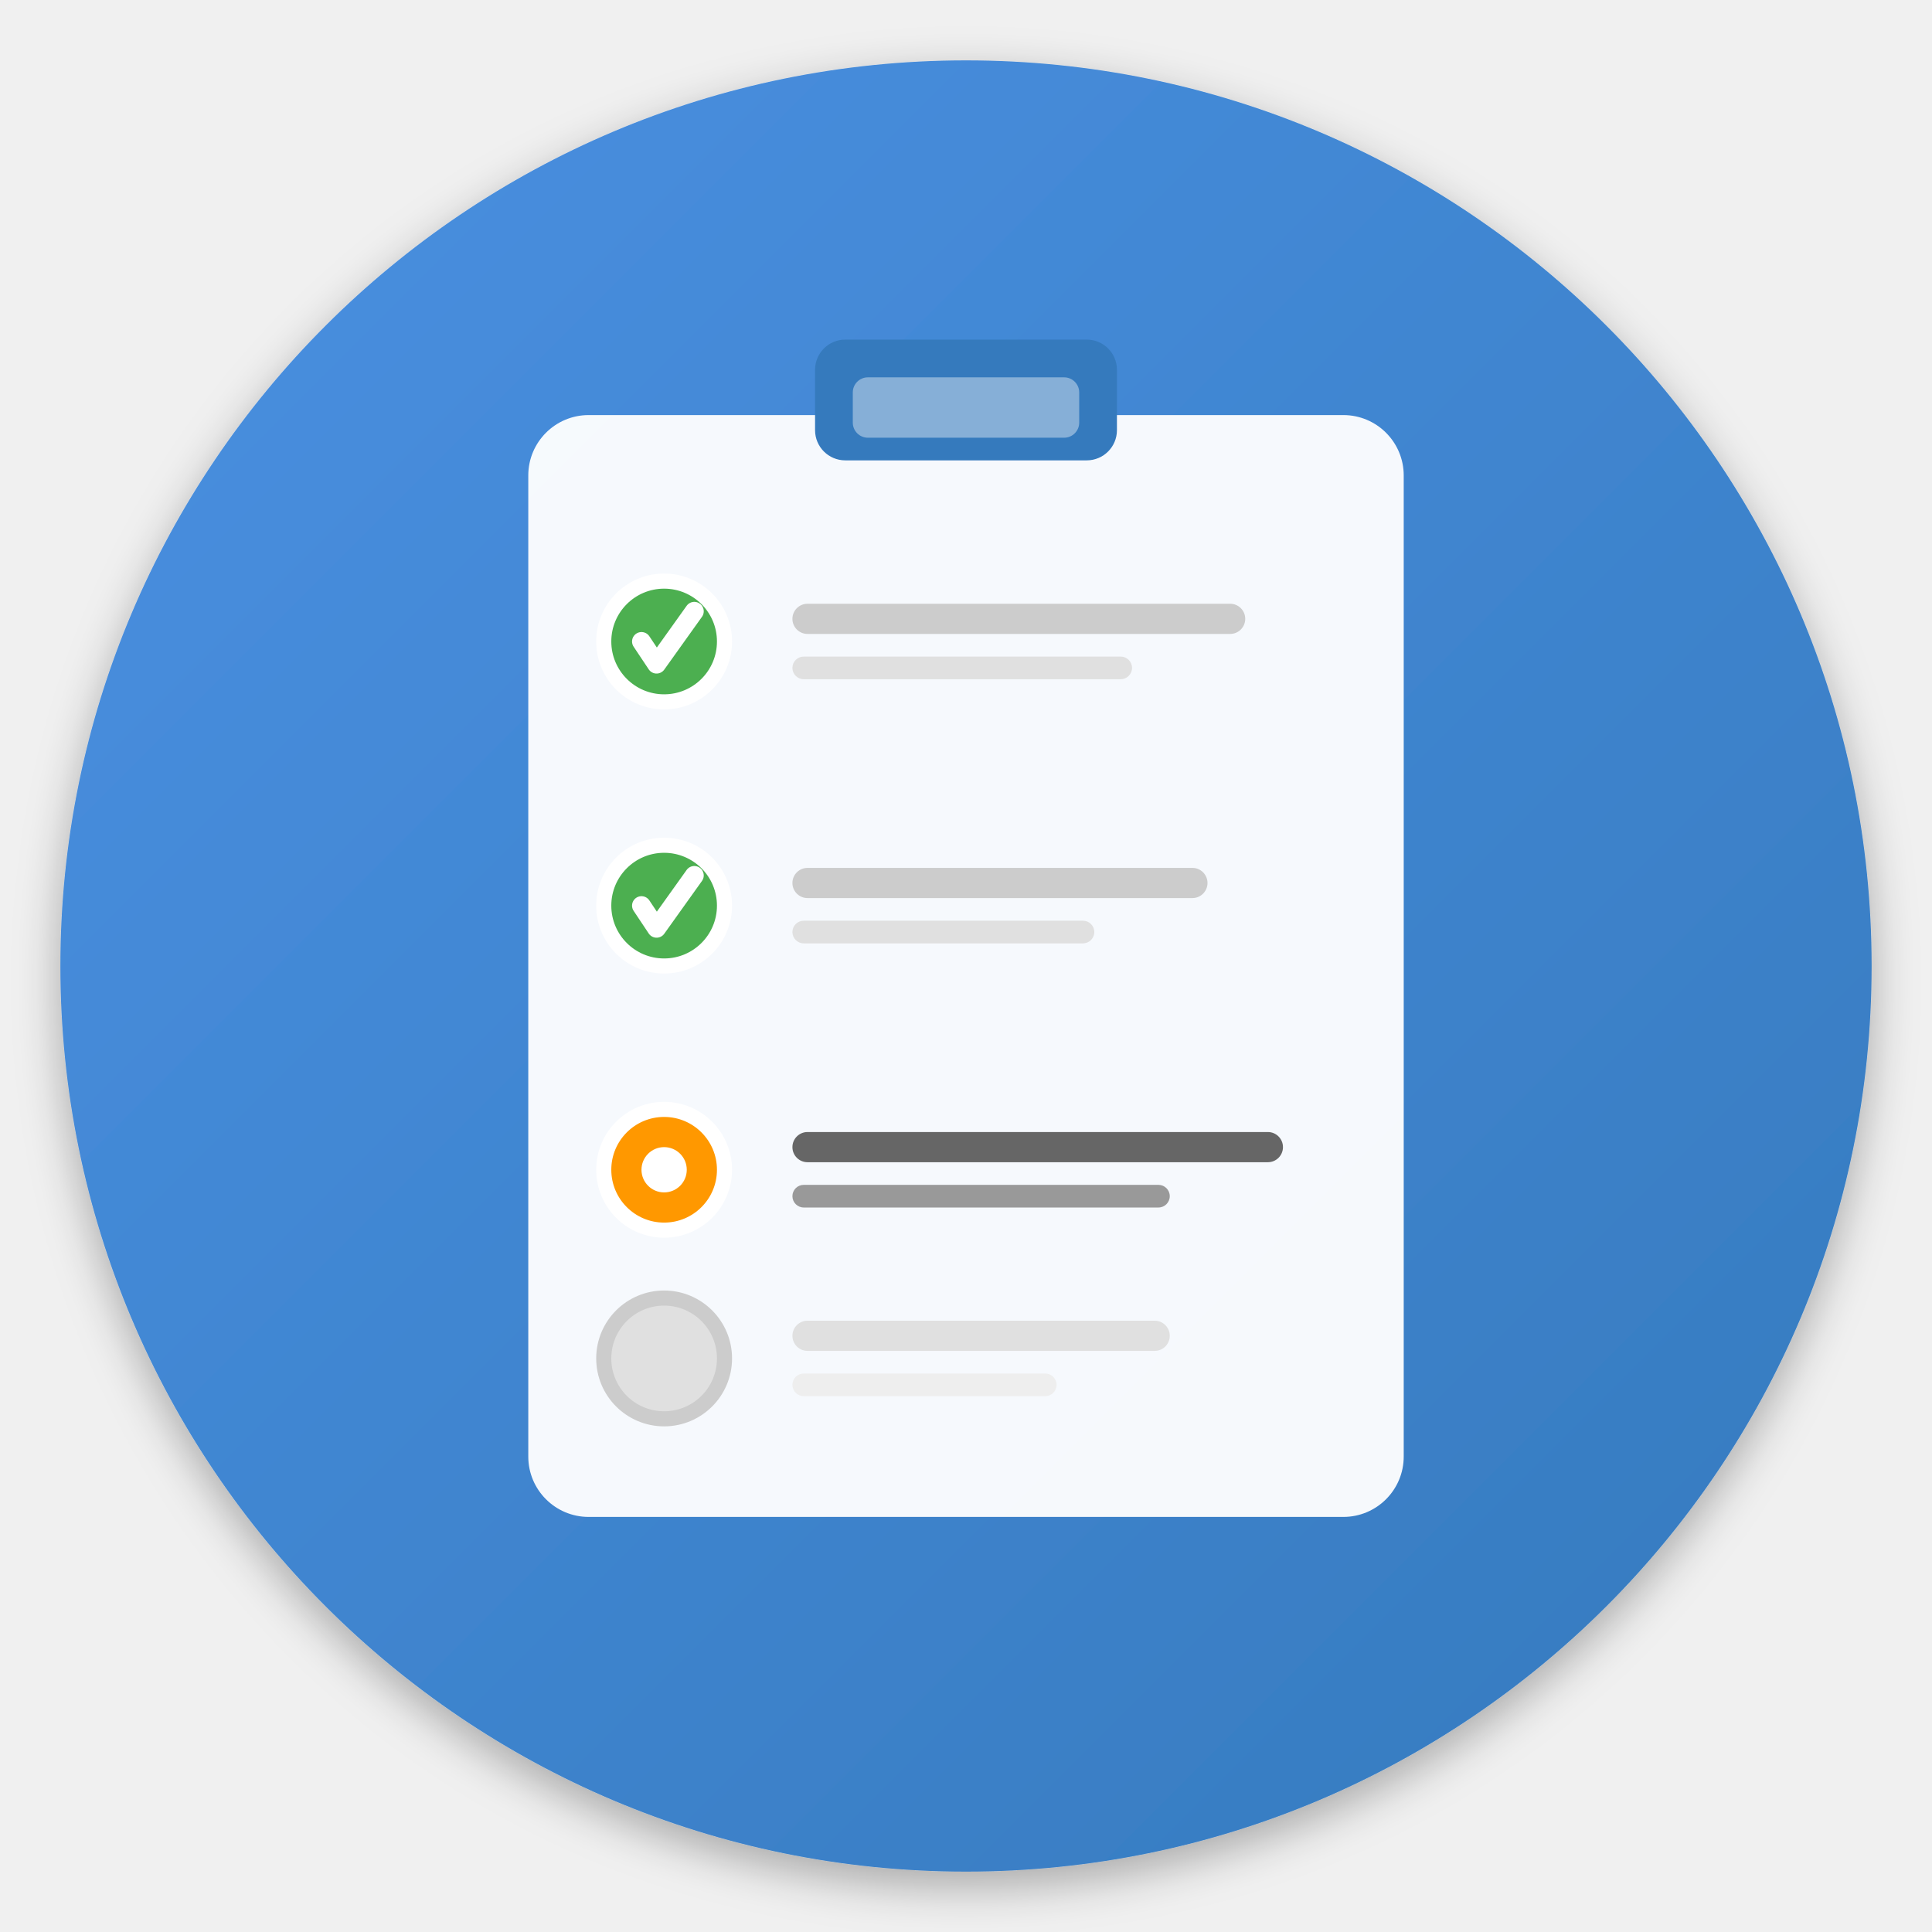
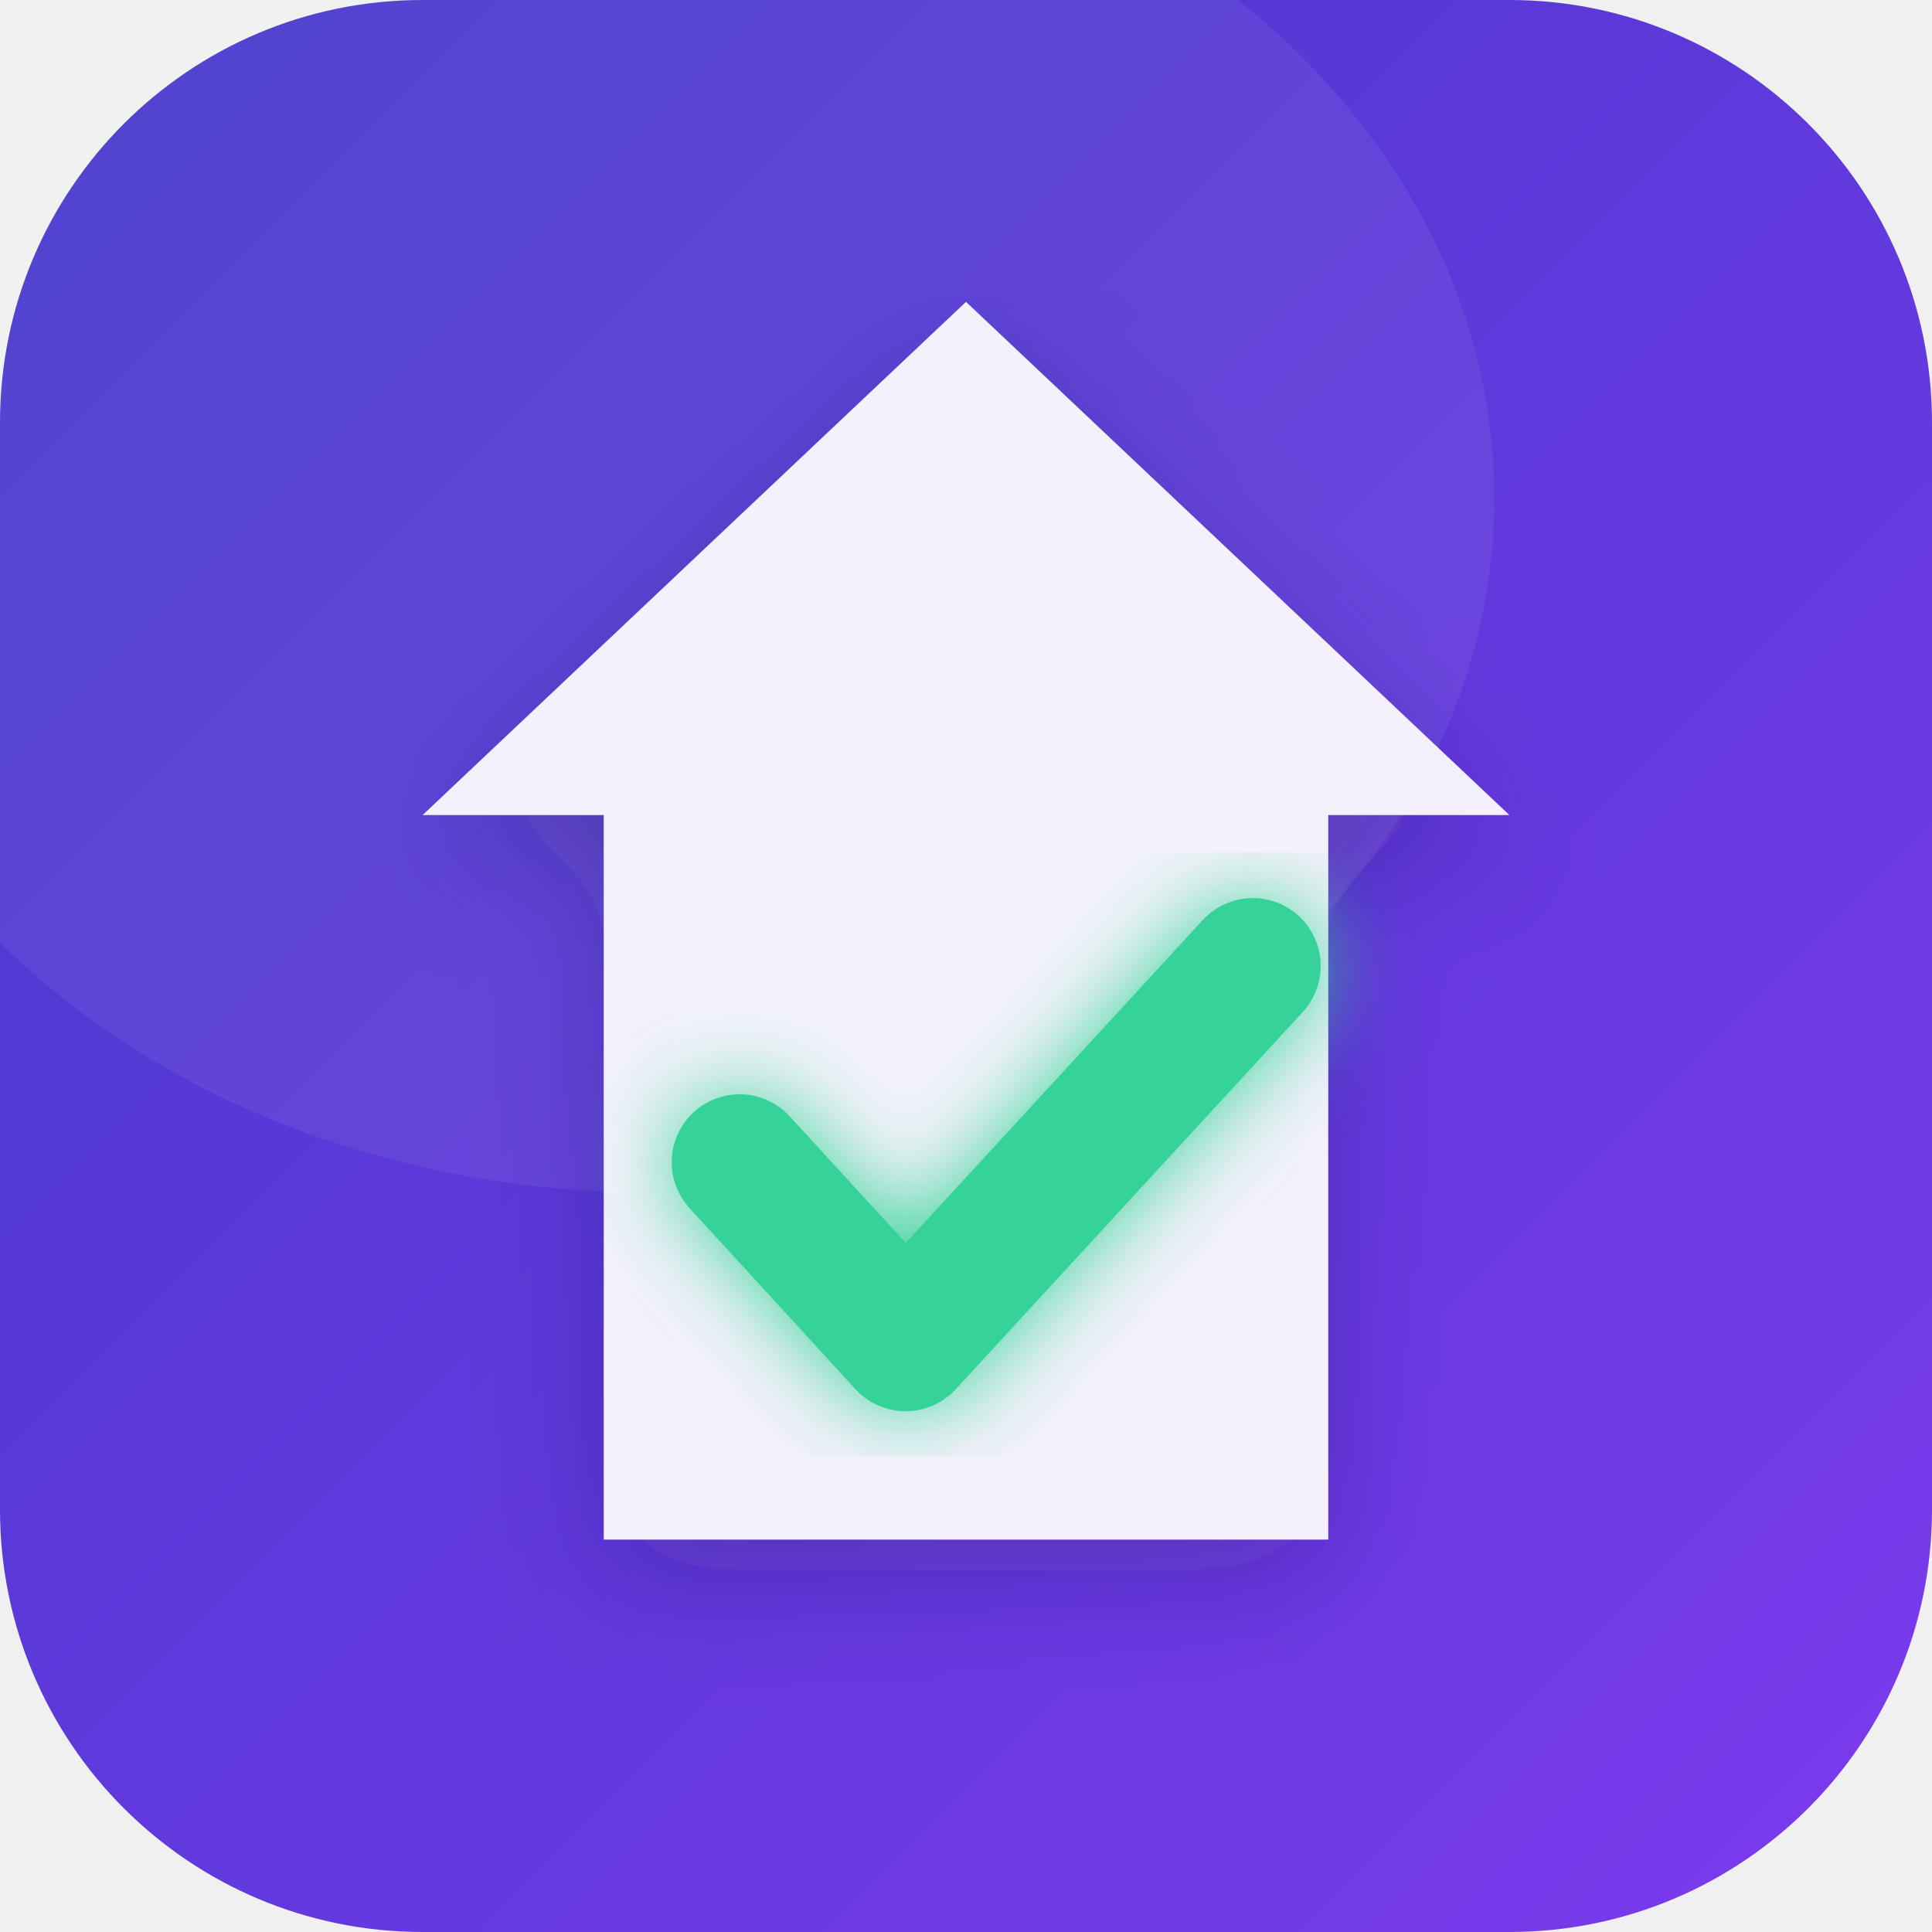
<svg xmlns="http://www.w3.org/2000/svg" width="256" height="256" viewBox="0 0 256 256">
  <defs>
-     <linearGradient id="bgGradient" x1="0%" y1="0%" x2="100%" y2="100%">
-       <stop offset="0%" style="stop-color:#4A90E2;stop-opacity:1" />
-       <stop offset="100%" style="stop-color:#357ABD;stop-opacity:1" />
+     <linearGradient id="bg" x1="0" y1="0" x2="1" y2="1">
+       <stop offset="0%" stop-color="#4338CA" />
+       <stop offset="100%" stop-color="#7C3AED" />
    </linearGradient>
-     <filter id="shadow">
-       <feDropShadow dx="0" dy="2" stdDeviation="3" flood-opacity="0.3" />
+     <filter id="houseShadow" x="-8%" y="-4%" width="116%" height="120%">
+       <feDropShadow dx="0" dy="5" stdDeviation="8" flood-color="#1E1B4B" flood-opacity="0.28" />
+     </filter>
+     <filter id="checkGlow" x="-30%" y="-30%" width="160%" height="160%">
+       <feGaussianBlur stdDeviation="6" result="blur" />
+       <feMerge>
+         <feMergeNode in="blur" />
+         <feMergeNode in="SourceGraphic" />
+       </feMerge>
    </filter>
  </defs>
-   <circle cx="128" cy="128" r="120" fill="url(#bgGradient)" filter="url(#shadow)" />
-   <rect x="70" y="55" width="116" height="146" rx="8" fill="#FFFFFF" opacity="0.95" />
-   <rect x="108" y="45" width="40" height="16" rx="4" fill="#357ABD" />
-   <rect x="113" y="50" width="30" height="8" rx="2" fill="#FFFFFF" opacity="0.4" />
-   <circle cx="88" cy="85" r="8" fill="#4CAF50" stroke="#FFFFFF" stroke-width="2" />
-   <path d="M 85 85 L 87 88 L 92 81" stroke="#FFFFFF" stroke-width="2.5" fill="none" stroke-linecap="round" stroke-linejoin="round" />
-   <rect x="105" y="80" width="60" height="4" rx="2" fill="#CCCCCC" />
-   <rect x="105" y="87" width="45" height="3" rx="1.5" fill="#E0E0E0" />
-   <circle cx="88" cy="120" r="8" fill="#4CAF50" stroke="#FFFFFF" stroke-width="2" />
-   <path d="M 85 120 L 87 123 L 92 116" stroke="#FFFFFF" stroke-width="2.5" fill="none" stroke-linecap="round" stroke-linejoin="round" />
-   <rect x="105" y="115" width="55" height="4" rx="2" fill="#CCCCCC" />
-   <rect x="105" y="122" width="40" height="3" rx="1.5" fill="#E0E0E0" />
-   <circle cx="88" cy="155" r="8" fill="#FF9800" stroke="#FFFFFF" stroke-width="2" />
-   <circle cx="88" cy="155" r="3" fill="#FFFFFF" />
-   <rect x="105" y="150" width="65" height="4" rx="2" fill="#666666" />
-   <rect x="105" y="157" width="50" height="3" rx="1.5" fill="#999999" />
-   <circle cx="88" cy="180" r="8" fill="#E0E0E0" stroke="#CCCCCC" stroke-width="2" />
-   <rect x="105" y="175" width="50" height="4" rx="2" fill="#E0E0E0" />
-   <rect x="105" y="182" width="35" height="3" rx="1.5" fill="#EEEEEE" />
+   <rect width="256" height="256" rx="56" fill="url(#bg)" />
+   <ellipse cx="86" cy="66" rx="112" ry="92" fill="white" fill-opacity="0.06" />
+   <path d="M128 40 L200 108 L176 108 L176 204 L80 204 L80 108 L56 108 Z" fill="white" fill-opacity="0.92" filter="url(#houseShadow)" />
+   <path d="M 98 154 L 120 178 L 166 128" stroke="#34D399" stroke-width="18" stroke-linecap="round" stroke-linejoin="round" fill="none" filter="url(#checkGlow)" />
</svg>
